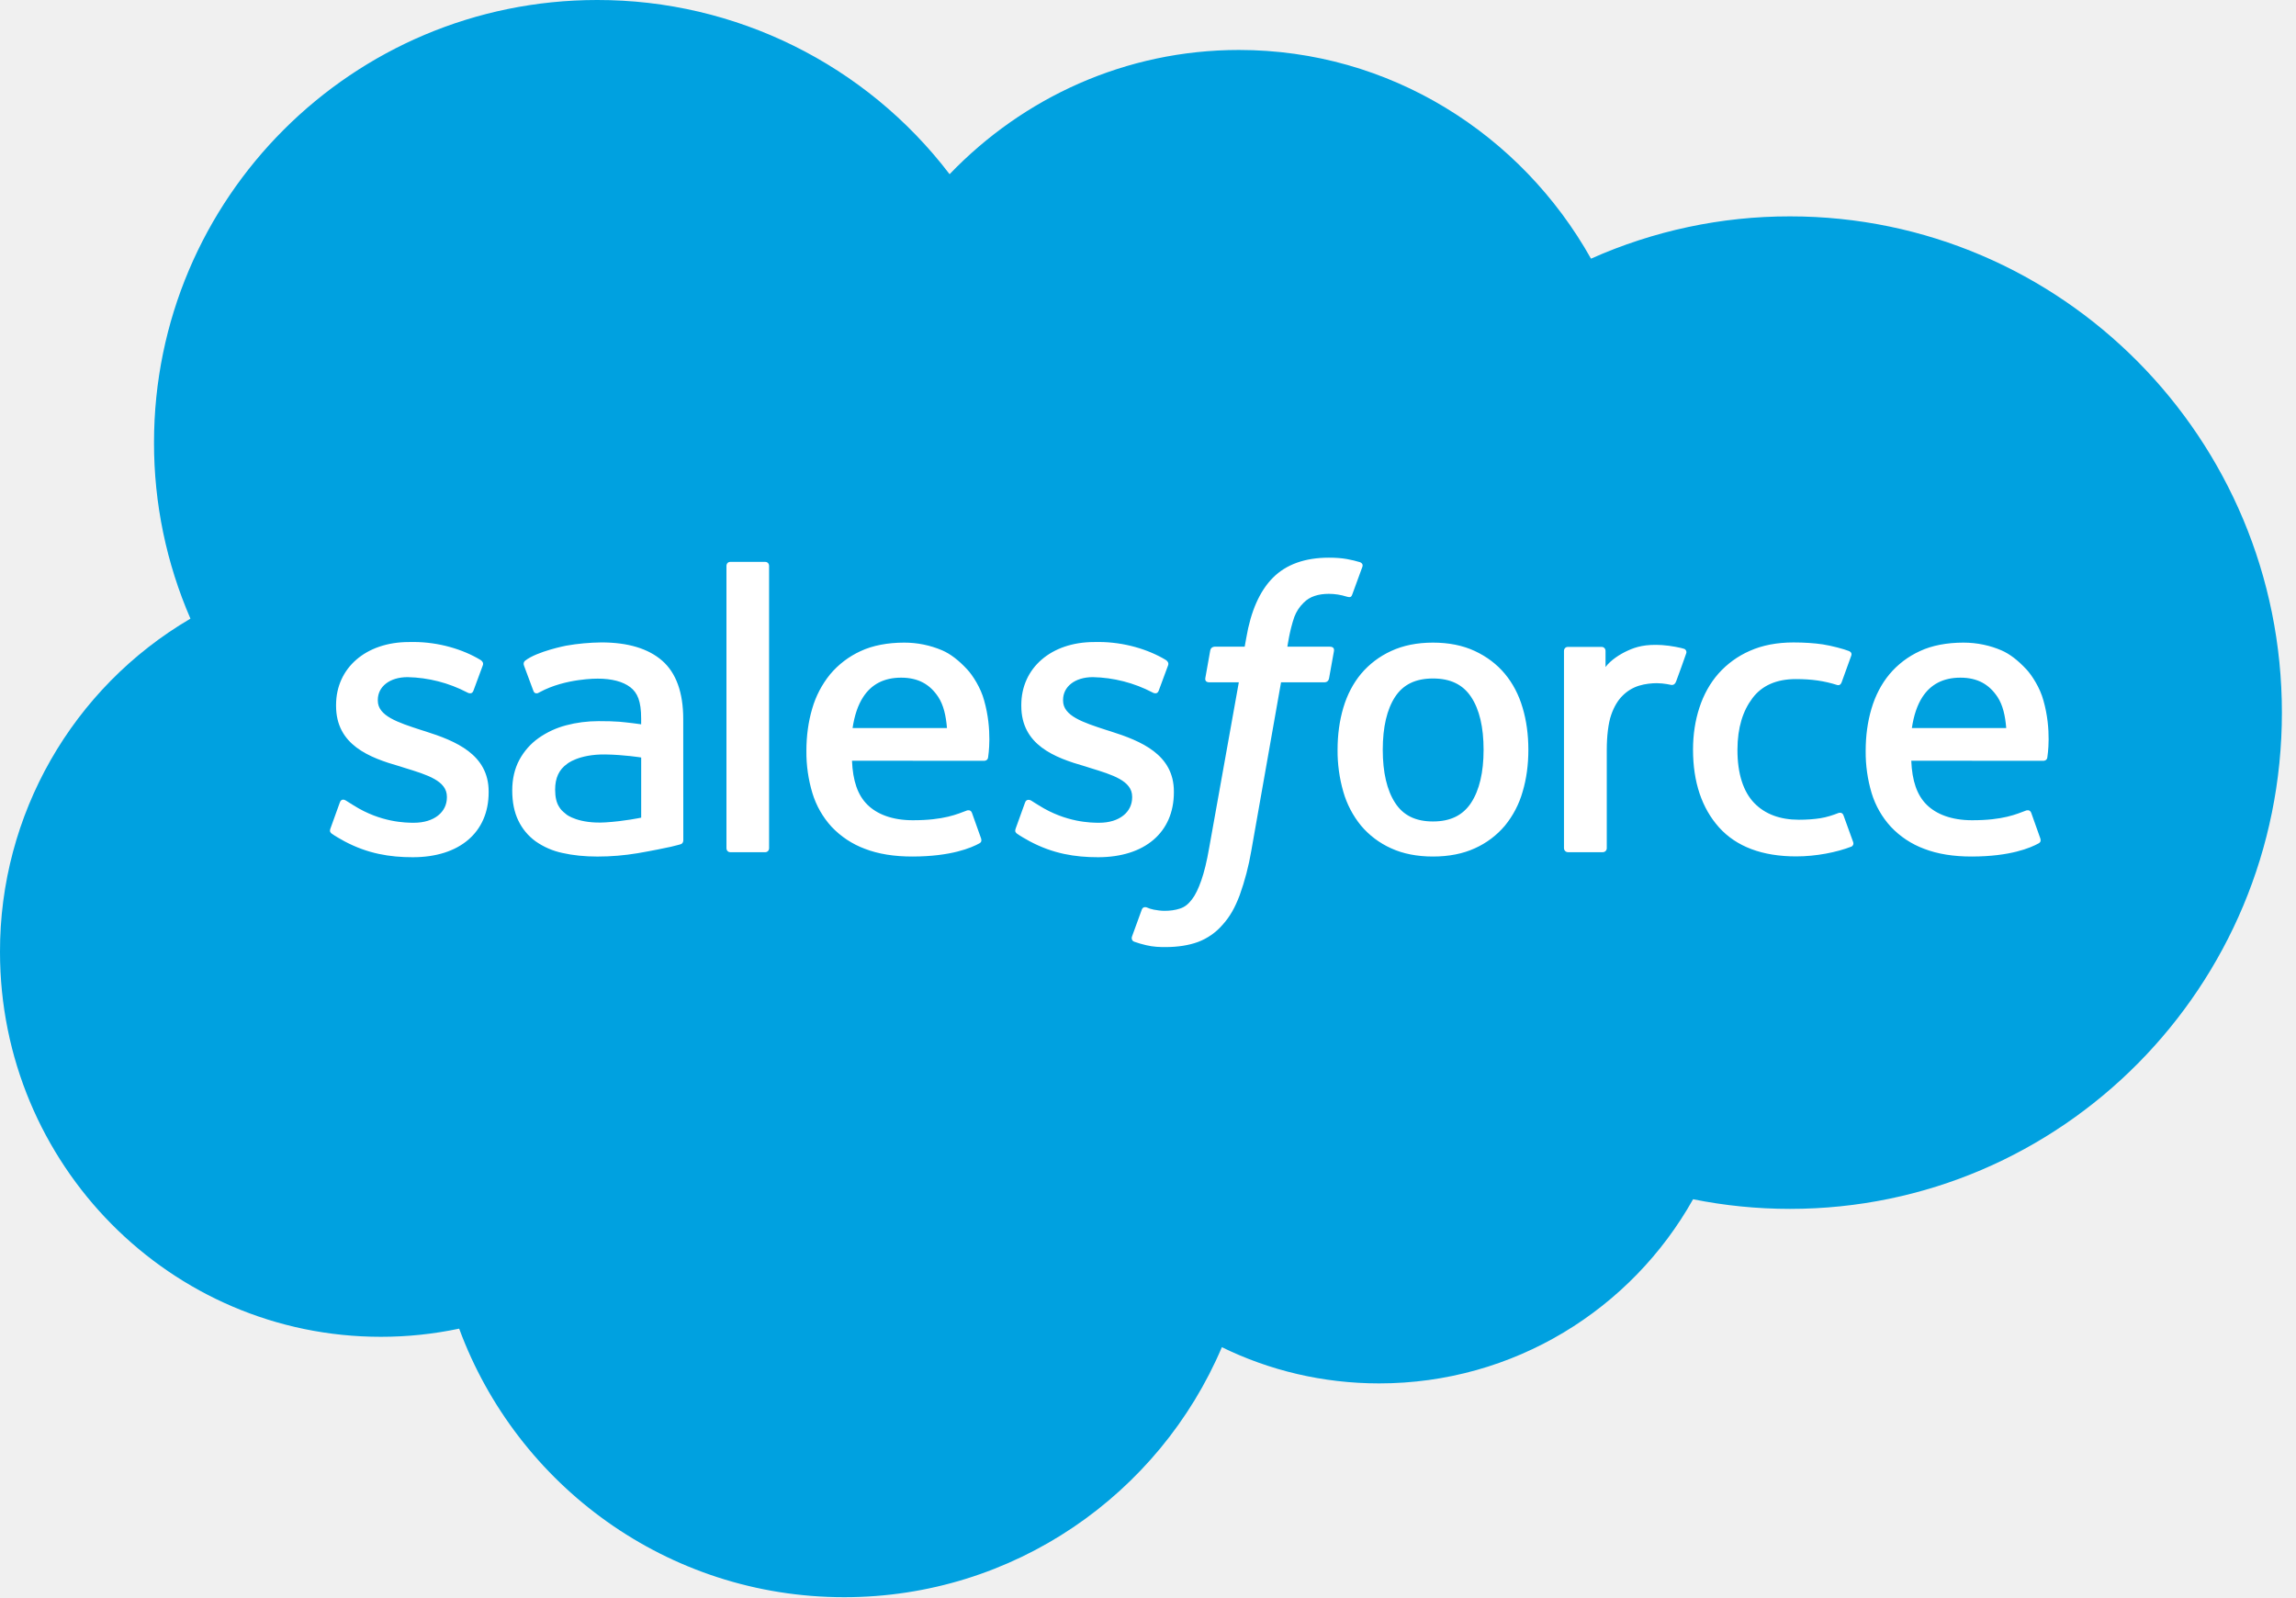
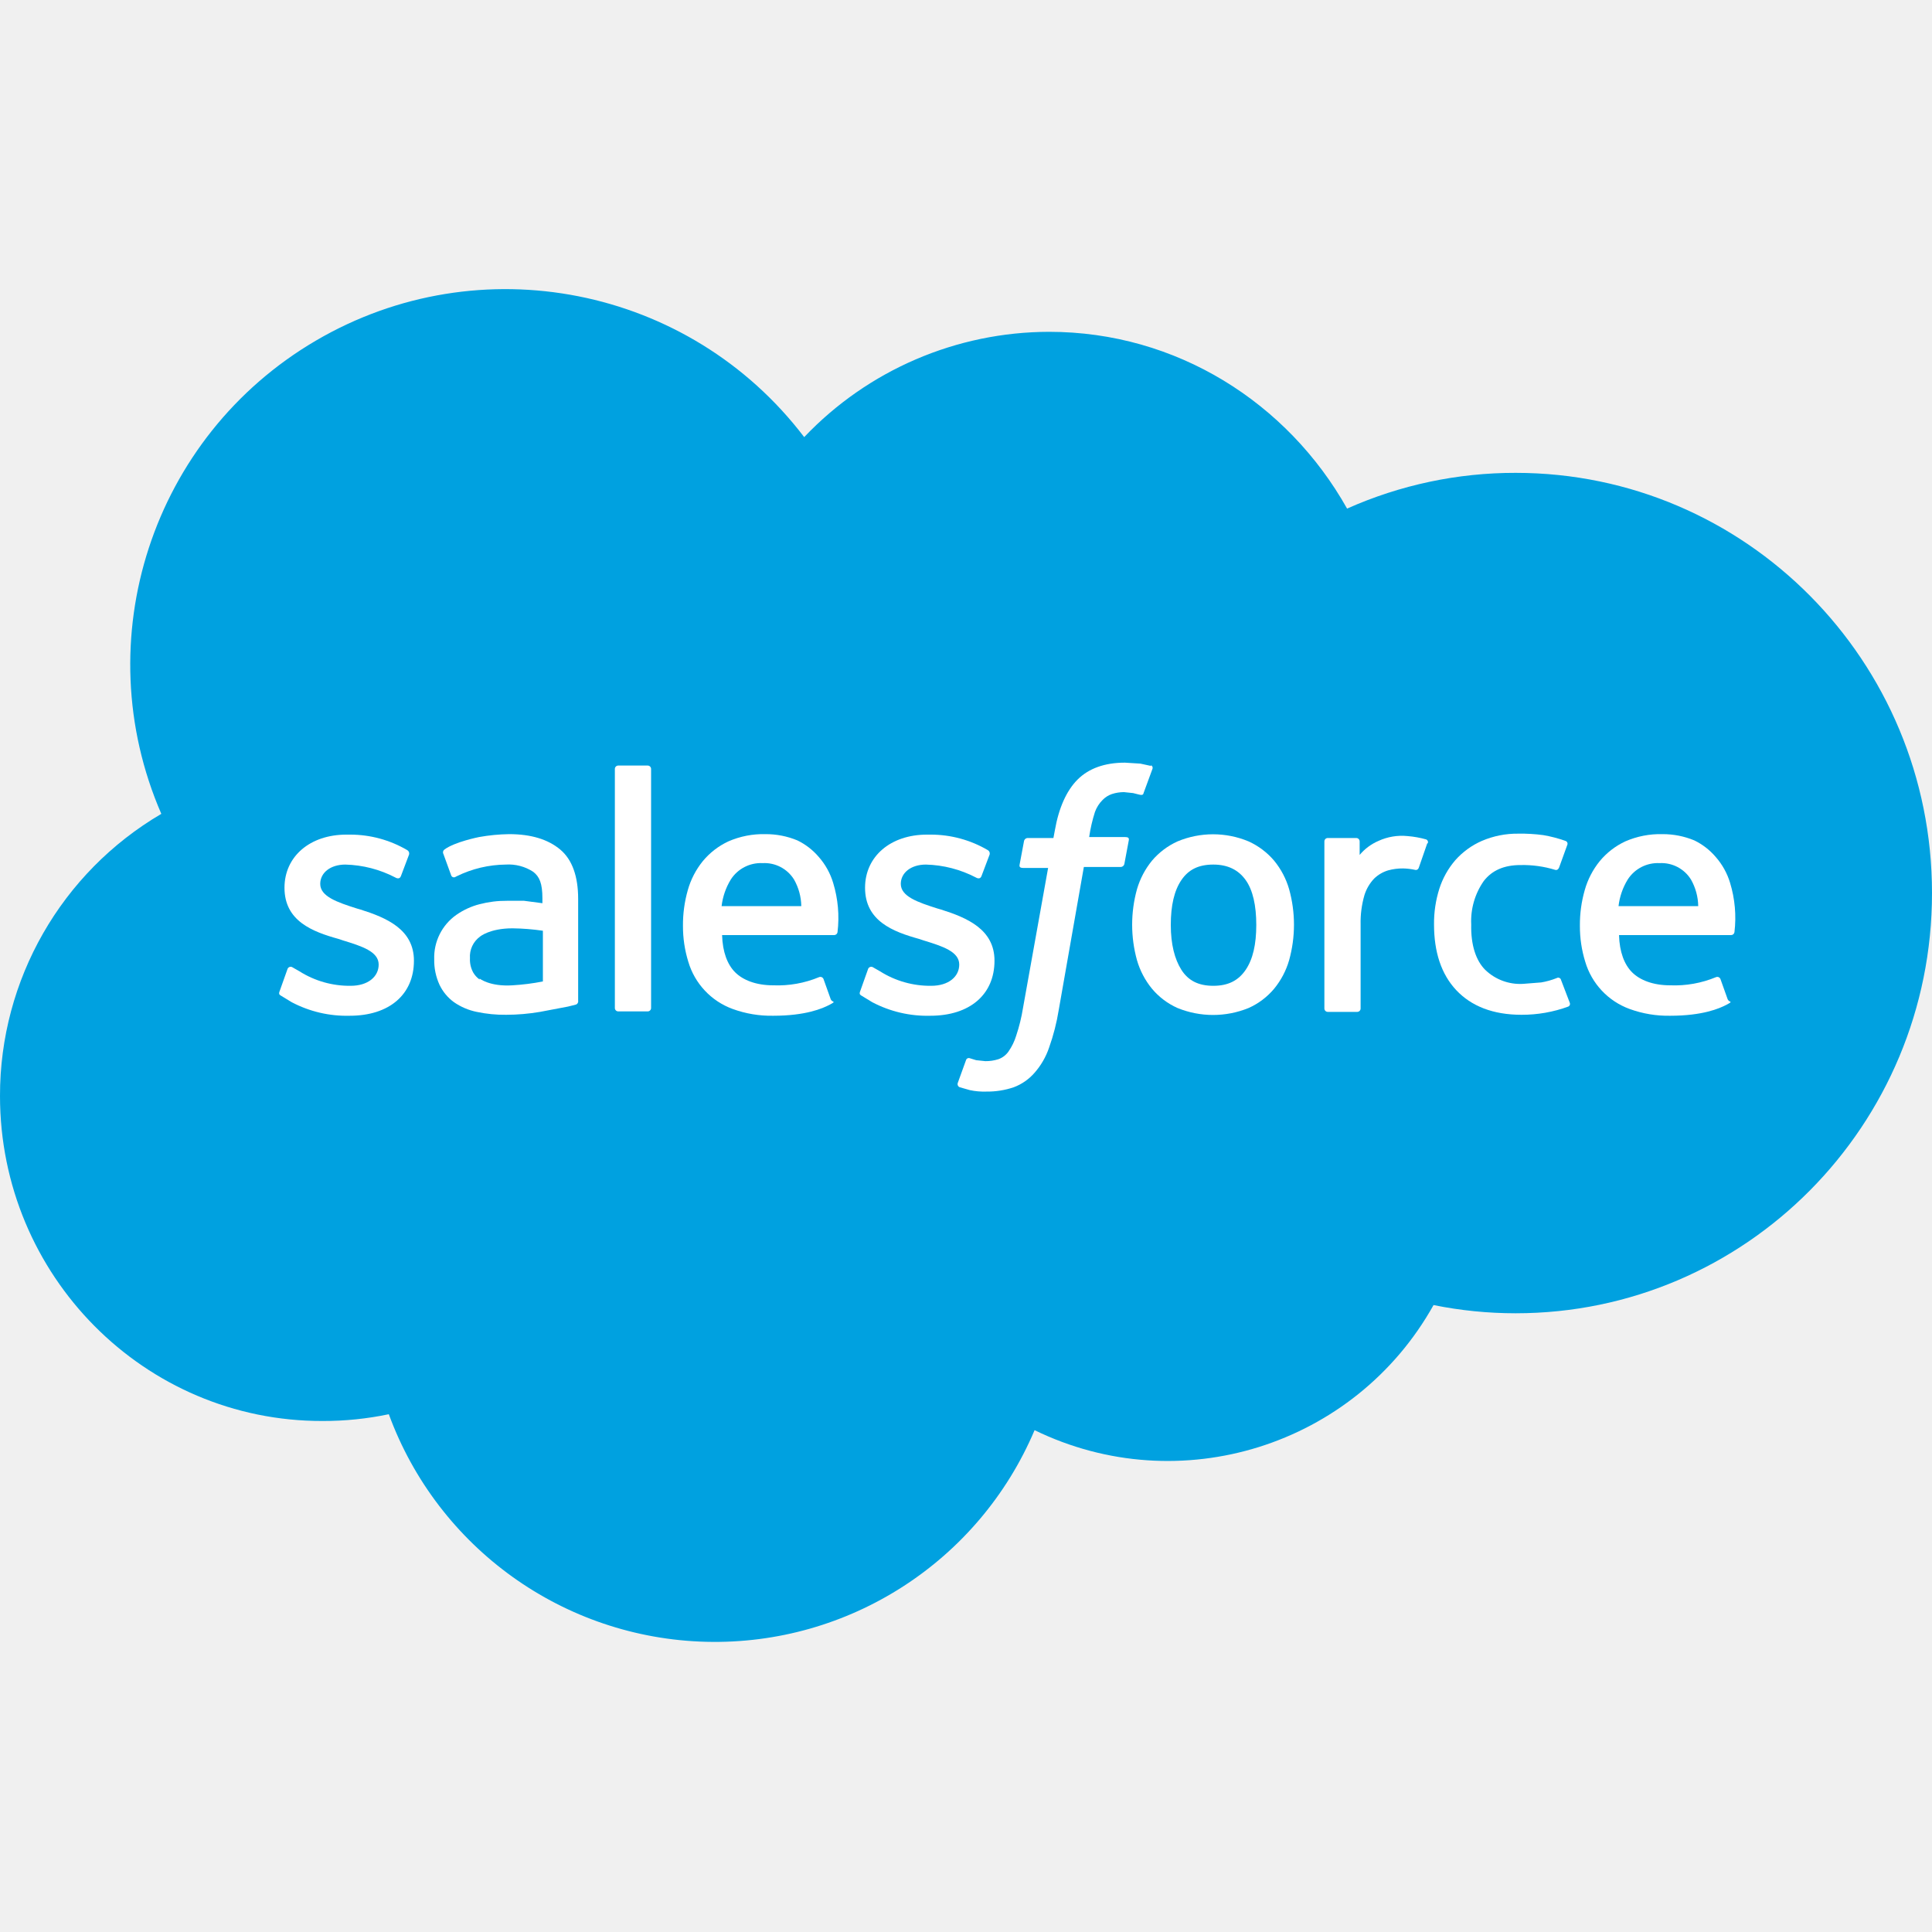
- <svg xmlns="http://www.w3.org/2000/svg" width="92" height="64" viewBox="0 0 92 64">
-   <g fill="none" fill-rule="evenodd">
-     <path fill="#00A1E0" d="M38.05 6.98c2.948-3.071 7.055-4.978 11.595-4.978 6.035 0 11.302 3.366 14.106 8.363a19.494 19.494 0 0 1 7.974-1.695c10.886 0 19.71 8.902 19.71 19.885 0 10.983-8.824 19.885-19.71 19.885-1.331 0-2.629-.133-3.884-.386-2.469 4.403-7.177 7.379-12.578 7.379-2.261 0-4.4-.52-6.303-1.451C46.456 59.872 40.623 64 33.826 64c-7.078 0-13.112-4.48-15.427-10.761a15.176 15.176 0 0 1-3.137.327C6.833 53.567 0 46.663 0 38.146a15.442 15.442 0 0 1 7.631-13.357 17.662 17.662 0 0 1-1.46-7.053C6.171 7.94 14.122 0 23.93 0a17.73 17.73 0 0 1 14.12 6.98" />
-     <path fill="#FFF" d="M13.244 33.19l.37-1.027c.059-.176.192-.118.246-.085.103.061.177.116.31.194 1.09.689 2.1.696 2.415.696.816 0 1.322-.432 1.322-1.015v-.03c0-.634-.78-.874-1.681-1.15l-.2-.064c-1.237-.352-2.56-.861-2.56-2.427v-.032c0-1.486 1.199-2.523 2.915-2.523l.188-.002c1.008 0 1.982.293 2.688.721.064.04.126.114.09.212l-.38 1.027c-.067.175-.25.059-.25.059a5.41 5.41 0 0 0-2.382-.611c-.728 0-1.196.386-1.196.91v.033c0 .611.802.872 1.732 1.175l.16.05c1.233.39 2.549.93 2.549 2.415v.031c0 1.605-1.166 2.602-3.041 2.602-.921 0-1.802-.142-2.734-.637-.176-.102-.35-.19-.522-.315-.018-.026-.097-.057-.04-.207zm27.457 0l.371-1.027c.054-.168.211-.106.245-.085.102.063.178.116.31.194 1.092.689 2.1.696 2.418.696.813 0 1.32-.432 1.32-1.015v-.03c0-.634-.779-.874-1.68-1.15l-.2-.064c-1.239-.352-2.562-.861-2.562-2.427v-.032c0-1.486 1.2-2.523 2.916-2.523l.187-.002c1.008 0 1.983.293 2.69.721.062.04.125.114.09.212-.035.091-.347.931-.38 1.027-.069.175-.25.059-.25.059a5.41 5.41 0 0 0-2.383-.611c-.728 0-1.196.386-1.196.91v.033c0 .611.801.872 1.732 1.175l.16.05c1.233.39 2.548.93 2.548 2.415v.031c0 1.605-1.165 2.602-3.04 2.602-.922 0-1.803-.142-2.734-.637-.176-.102-.35-.19-.523-.315-.018-.026-.097-.057-.039-.207zm20.31-4.829c.154.516.23 1.083.23 1.682 0 .6-.076 1.165-.23 1.681a3.77 3.77 0 0 1-.71 1.361 3.384 3.384 0 0 1-1.204.906c-.48.22-1.044.33-1.678.33-.634 0-1.2-.11-1.678-.33a3.384 3.384 0 0 1-1.204-.906 3.793 3.793 0 0 1-.711-1.36 5.909 5.909 0 0 1-.23-1.682c0-.6.077-1.166.23-1.682.154-.52.393-.978.71-1.36a3.442 3.442 0 0 1 1.205-.914c.479-.224 1.042-.337 1.678-.337.636 0 1.199.113 1.678.337.478.223.884.53 1.204.914.318.382.558.84.71 1.36zm-1.564 1.682c0-.907-.168-1.62-.502-2.12-.33-.496-.83-.736-1.526-.736-.696 0-1.192.24-1.518.736-.327.5-.494 1.213-.494 2.12 0 .906.167 1.624.496 2.128.324.502.82.745 1.516.745.696 0 1.196-.244 1.526-.745.332-.504.502-1.222.502-2.128zm14.422 2.63l.384 1.062c.05.13-.063.187-.063.187-.593.23-1.416.394-2.217.394-1.358 0-2.398-.391-3.092-1.163-.69-.77-1.042-1.817-1.042-3.116 0-.601.087-1.17.257-1.685.17-.52.425-.978.761-1.36a3.613 3.613 0 0 1 1.261-.914c.5-.223 1.088-.335 1.744-.335.443 0 .837.027 1.175.077.361.056.842.186 1.045.265.037.014.14.064.098.185-.148.417-.249.689-.386 1.069-.06.162-.182.108-.182.108-.515-.162-1.009-.236-1.654-.236-.775 0-1.357.258-1.737.763-.384.509-.599 1.176-.602 2.063-.003.973.241 1.694.673 2.14.431.445 1.033.67 1.791.67.307 0 .597-.02.858-.061.258-.041.5-.121.728-.21 0 0 .147-.055.2.097zm8.01-4.607c.341 1.194.163 2.225.157 2.282-.013.136-.153.138-.153.138l-5.299-.004c.033.805.226 1.375.616 1.762.383.379.991.622 1.814.623 1.258.003 1.795-.25 2.176-.391 0 0 .145-.052.2.092l.345.971c.07.163.014.22-.045.253-.332.183-1.137.525-2.669.529-.743.003-1.39-.103-1.923-.31a3.502 3.502 0 0 1-1.333-.883 3.497 3.497 0 0 1-.769-1.347 5.713 5.713 0 0 1-.239-1.692c0-.6.077-1.17.232-1.691.155-.525.396-.988.717-1.377a3.479 3.479 0 0 1 1.221-.93c.486-.229 1.088-.341 1.75-.341.567 0 1.085.122 1.516.308.332.142.666.399 1.008.767.216.232.545.74.678 1.241zm-5.27 1.107h3.78c-.039-.486-.134-.922-.352-1.25-.332-.496-.79-.769-1.485-.769-.696 0-1.19.273-1.517.769-.214.328-.352.746-.427 1.25zm-37.175-1.107c.34 1.194.165 2.225.159 2.282-.014.136-.154.138-.154.138l-5.3-.004c.034.805.226 1.375.617 1.762.383.379.99.622 1.813.623 1.258.003 1.797-.25 2.177-.391 0 0 .145-.052.199.092l.346.971c.07.163.014.22-.044.253-.334.183-1.14.525-2.67.529-.744.003-1.391-.103-1.923-.31a3.514 3.514 0 0 1-1.334-.883 3.506 3.506 0 0 1-.767-1.347 5.68 5.68 0 0 1-.241-1.692c0-.6.078-1.17.232-1.691a3.88 3.88 0 0 1 .718-1.377 3.488 3.488 0 0 1 1.22-.93c.488-.229 1.09-.341 1.75-.341a3.85 3.85 0 0 1 1.518.308c.332.142.666.399 1.007.767.216.232.545.74.677 1.241zm-5.271 1.107h3.782c-.04-.486-.135-.922-.352-1.25-.33-.496-.79-.769-1.485-.769-.696 0-1.191.273-1.516.769-.216.328-.353.746-.43 1.25zm-9.346-.253s.418.037.874.103v-.224c0-.707-.147-1.04-.436-1.263-.296-.226-.738-.343-1.31-.343 0 0-1.29-.016-2.31.538-.047.028-.086.044-.086.044s-.128.045-.174-.086L21 26.681c-.058-.145.047-.211.047-.211.477-.372 1.633-.597 1.633-.597a8.711 8.711 0 0 1 1.421-.131c1.058 0 1.877.246 2.434.733.558.489.842 1.277.842 2.339l.003 4.848s.011.14-.122.172c0 0-.195.054-.37.095-.177.041-.815.171-1.336.259a9.744 9.744 0 0 1-1.61.134c-.515 0-.987-.048-1.403-.143a2.92 2.92 0 0 1-1.079-.468 2.192 2.192 0 0 1-.69-.829c-.163-.333-.245-.74-.245-1.21 0-.461.097-.872.284-1.222.188-.348.446-.643.77-.874a3.425 3.425 0 0 1 1.105-.513c.413-.11.852-.167 1.306-.167.333 0 .611.007.827.024zm-2.109 3.724c-.003-.001.475.375 1.554.309.758-.046 1.43-.19 1.43-.19v-2.41s-.678-.111-1.439-.122c-1.079-.013-1.539.384-1.536.383-.318.226-.473.561-.473 1.025 0 .297.053.529.16.691.067.107.096.147.304.314zm44.855-6.455c-.05.145-.307.871-.4 1.112-.034.092-.09.155-.193.144 0 0-.304-.07-.582-.07-.191 0-.464.024-.71.1a1.586 1.586 0 0 0-.654.393c-.194.187-.351.45-.465.78-.116.332-.176.86-.176 1.39v3.948a.16.16 0 0 1-.16.161h-1.391a.162.162 0 0 1-.164-.16v-7.905c0-.089.065-.16.154-.16h1.357c.09 0 .154.071.154.16v.646c.203-.272.567-.512.896-.66.33-.15.699-.26 1.366-.22.347.021.798.116.889.151a.144.144 0 0 1 .079.19zm-13.07-3.663c.037.015.138.064.098.184l-.407 1.113c-.034.084-.056.134-.229.082a2.388 2.388 0 0 0-.707-.11c-.21 0-.4.027-.568.083a1.084 1.084 0 0 0-.444.274 1.545 1.545 0 0 0-.372.566c-.195.56-.27 1.157-.28 1.195h1.694c.143 0 .188.066.174.171l-.198 1.102c-.032.16-.177.154-.177.154h-1.746l-1.193 6.756a10.426 10.426 0 0 1-.466 1.78c-.187.489-.38.846-.69 1.187a2.43 2.43 0 0 1-.979.682c-.367.135-.813.204-1.3.204-.232 0-.482-.005-.777-.075a4.198 4.198 0 0 1-.485-.142c-.065-.023-.118-.106-.08-.212.036-.105.35-.964.392-1.077.054-.136.192-.084.192-.084.094.04.16.066.285.091.127.025.297.047.426.047.231 0 .441-.028.624-.09.22-.071.35-.2.484-.372.14-.181.254-.426.371-.755.117-.333.224-.773.316-1.306l1.188-6.633h-1.17c-.14 0-.188-.066-.172-.172l.196-1.102c.031-.16.18-.154.18-.154h1.201l.065-.358c.18-1.064.537-1.873 1.065-2.404.531-.535 1.286-.805 2.244-.805.274 0 .516.018.721.055.201.038.354.073.524.125zM30.817 33.986c0 .09-.062.161-.152.161H29.26c-.09 0-.151-.072-.151-.16V22.674c0-.087.062-.159.15-.159h1.406c.09 0 .152.072.152.16v11.311z" />
+ <svg xmlns="http://www.w3.org/2000/svg" id="Layer_1" data-name="Layer 1" viewBox="0 0 400 400">
+   <defs>
+     <style>
+       .cls-1 {
+         fill: #00a1e0;
+       }
+ 
+       .cls-2, .cls-3 {
+         fill: #fff;
+       }
+ 
+       .cls-3 {
+         fill-rule: evenodd;
+       }
+     </style>
+   </defs>
+   <g>
+     <path class="cls-1" d="M166.5,90.5a70.1,70.1,0,0,1,50.7-21.8c26.4,0,49.4,14.7,61.7,36.6a85.3,85.3,0,0,1,34.9-7.4c47.6,0,86.2,38.9,86.2,87s-38.6,87-86.2,87a85.6,85.6,0,0,1-17-1.7,63,63,0,0,1-82.6,25.9,71.9,71.9,0,0,1-133.7-3.3,66,66,0,0,1-13.7,1.4C29.9,294.3,0,264.1,0,226.9a67.6,67.6,0,0,1,33.4-58.4A77.7,77.7,0,0,1,166.5,90.5" />
+     <path class="cls-2" d="M57.9,205.2c-.3.7.1.8.2.9l2.3,1.4a24.4,24.4,0,0,0,12,2.8c8.2,0,13.3-4.4,13.3-11.4h0c0-6.5-5.7-8.9-11.1-10.6l-.7-.2c-4.1-1.3-7.6-2.5-7.6-5.1h0c0-2.3,2.1-4,5.2-4a23.7,23.7,0,0,1,10.4,2.7s.8.5,1.1-.3l1.7-4.5a.8.8,0,0,0-.4-.9,23.3,23.3,0,0,0-11.8-3.2h-.8c-7.5,0-12.8,4.5-12.8,11h0c0,6.9,5.8,9.1,11.2,10.6l.9.3c3.9,1.2,7.4,2.3,7.4,5h0c0,2.5-2.2,4.4-5.8,4.4a19.4,19.4,0,0,1-10.6-3l-1.4-.8a.7.7,0,0,0-1.1.4Z" />
+     <path class="cls-2" d="M178.1,205.2c-.3.7.1.8.2.9l2.3,1.4a24.4,24.4,0,0,0,12,2.8c8.2,0,13.3-4.4,13.3-11.4h0c0-6.5-5.7-8.9-11.1-10.6l-.7-.2c-4.1-1.3-7.6-2.5-7.6-5.1h0c0-2.3,2.1-4,5.2-4a23.7,23.7,0,0,1,10.4,2.7s.8.5,1.1-.3l1.7-4.5a.8.8,0,0,0-.4-.9,23.3,23.3,0,0,0-11.8-3.2h-.8c-7.5,0-12.8,4.5-12.8,11h0c0,6.9,5.8,9.1,11.2,10.6l.9.3c3.9,1.2,7.4,2.3,7.4,5h0c0,2.5-2.2,4.4-5.8,4.4a19.4,19.4,0,0,1-10.6-3l-1.4-.8a.7.7,0,0,0-1.1.4Z" />
+     <path class="cls-2" d="M266.9,184.1a16.5,16.5,0,0,0-3.1-5.9,15.1,15.1,0,0,0-5.3-4,19.1,19.1,0,0,0-14.7,0,15.1,15.1,0,0,0-5.3,4,16.8,16.8,0,0,0-3.1,5.9,27.5,27.5,0,0,0,0,14.7,16.6,16.6,0,0,0,3.1,5.9,14.7,14.7,0,0,0,5.3,4,19.5,19.5,0,0,0,14.7,0,14.7,14.7,0,0,0,5.3-4,16.5,16.5,0,0,0,3.1-5.9,27.4,27.4,0,0,0,0-14.7m-6.8,7.4c0,4-.7,7.1-2.2,9.3s-3.6,3.3-6.7,3.3-5.2-1.1-6.6-3.3-2.2-5.3-2.2-9.3.7-7.1,2.2-9.3,3.6-3.2,6.6-3.2,5.2,1.1,6.7,3.2,2.2,5.3,2.2,9.3" />
+     <path class="cls-3" d="M323.2,202.9a.6.6,0,0,0-.9-.4,15.7,15.7,0,0,1-3.2.9l-3.8.3a10.4,10.4,0,0,1-7.8-2.9c-1.9-1.9-3-5.1-2.9-9.4a14.5,14.5,0,0,1,2.6-9c1.7-2.2,4.2-3.3,7.6-3.3a22.8,22.8,0,0,1,7.2,1s.5.2.8-.5l1.7-4.7a.6.6,0,0,0-.4-.8,26.7,26.7,0,0,0-4.6-1.2,34.3,34.3,0,0,0-5.1-.3,18.6,18.6,0,0,0-7.6,1.5,15.8,15.8,0,0,0-5.5,4,17,17,0,0,0-3.3,5.9,23.7,23.7,0,0,0-1.1,7.4c0,5.7,1.5,10.3,4.6,13.6s7.6,5.1,13.5,5.1a27.9,27.9,0,0,0,9.7-1.7.6.6,0,0,0,.3-.8Z" />
+     <path class="cls-3" d="M358.2,182.8a14.4,14.4,0,0,0-3-5.4,13.6,13.6,0,0,0-4.4-3.4,17,17,0,0,0-6.6-1.3,18.1,18.1,0,0,0-7.7,1.5,15.2,15.2,0,0,0-5.3,4.1,16.7,16.7,0,0,0-3.1,6,26,26,0,0,0-1,7.4,24.8,24.8,0,0,0,1.1,7.4,14.9,14.9,0,0,0,9.2,9.8,23.3,23.3,0,0,0,8.4,1.4c6.7,0,10.2-1.5,11.7-2.3s.5-.4.2-1.1l-1.5-4.2a.7.7,0,0,0-.9-.4,22.4,22.4,0,0,1-9.5,1.7c-3.6,0-6.3-1.1-7.9-2.7s-2.6-4.2-2.7-7.7h23.2a.7.7,0,0,0,.7-.6A24.9,24.9,0,0,0,358.2,182.8Zm-23.1,4.8a13.5,13.5,0,0,1,1.9-5.5,7.4,7.4,0,0,1,6.6-3.4,7.2,7.2,0,0,1,6.5,3.4,11.5,11.5,0,0,1,1.5,5.5Z" />
+     <path class="cls-3" d="M172.5,182.8a14.4,14.4,0,0,0-3-5.4,13.6,13.6,0,0,0-4.4-3.4,17,17,0,0,0-6.6-1.3,18.1,18.1,0,0,0-7.7,1.5,15.2,15.2,0,0,0-5.3,4.1,16.7,16.7,0,0,0-3.1,6,26.2,26.2,0,0,0-1,7.4,24.8,24.8,0,0,0,1.1,7.4,14.9,14.9,0,0,0,9.2,9.8,23.3,23.3,0,0,0,8.4,1.4c6.7,0,10.2-1.5,11.7-2.3s.5-.4.2-1.1l-1.5-4.2a.7.7,0,0,0-.9-.4,22.4,22.4,0,0,1-9.5,1.7c-3.6,0-6.3-1.1-7.9-2.7s-2.6-4.2-2.7-7.7h23.2a.7.7,0,0,0,.7-.6A24.8,24.8,0,0,0,172.5,182.8Zm-23.1,4.8a13.6,13.6,0,0,1,1.9-5.5,7.4,7.4,0,0,1,6.6-3.4,7.2,7.2,0,0,1,6.5,3.4,11.5,11.5,0,0,1,1.5,5.5Z" />
+     <path class="cls-2" d="M108.6,186.5h-3.6a22,22,0,0,0-5.7.7,14.9,14.9,0,0,0-4.8,2.2,10.8,10.8,0,0,0-4.6,9.2,12.1,12.1,0,0,0,1.1,5.3,9.5,9.5,0,0,0,3,3.6,12.7,12.7,0,0,0,4.7,2,27.7,27.7,0,0,0,6.1.6,41.9,41.9,0,0,0,7-.6l5.8-1.1,1.6-.4a.7.7,0,0,0,.5-.8V186.1c0-4.6-1.2-8.1-3.7-10.2s-6-3.2-10.6-3.2a38.1,38.1,0,0,0-6.2.6s-5.1,1-7.2,2.6a.7.7,0,0,0-.2.9l1.6,4.4a.6.6,0,0,0,.8.4l.4-.2a23.5,23.5,0,0,1,10.1-2.4,9.3,9.3,0,0,1,5.7,1.5c1.3,1,1.9,2.4,1.9,5.5v1l-3.8-.5m-9.2,16.3a4.7,4.7,0,0,1-1.3-1.4,5.6,5.6,0,0,1-.7-3,5.1,5.1,0,0,1,2.1-4.5s2-1.7,6.7-1.7a47.6,47.6,0,0,1,6.3.5v10.5h0a47.1,47.1,0,0,1-6.3.8c-4.7.3-6.8-1.4-6.8-1.4" />
+     <path class="cls-3" d="M295.6,174.6a.6.6,0,0,0-.3-.8,20.1,20.1,0,0,0-3.9-.7,11.6,11.6,0,0,0-6,1,10.5,10.5,0,0,0-3.9,2.9v-2.8a.7.7,0,0,0-.7-.7h-5.9a.7.7,0,0,0-.7.7v34.6a.7.7,0,0,0,.7.7H281a.7.7,0,0,0,.7-.7V191.4a20.2,20.2,0,0,1,.8-6.1,8.8,8.8,0,0,1,2-3.4,7.1,7.1,0,0,1,2.9-1.7,11.2,11.2,0,0,1,3.1-.4,13,13,0,0,1,2.5.3c.4.1.7-.2.8-.6l1.7-4.9" />
+     <path class="cls-3" d="M238.4,158.6l-2.3-.5-3.2-.2c-4.2,0-7.5,1.2-9.8,3.5s-3.9,5.9-4.7,10.5l-.3,1.6h-5.3a.8.8,0,0,0-.8.7l-.9,4.8c-.1.5.1.7.8.7h5.1l-5.2,29a35.9,35.9,0,0,1-1.4,5.7,11.7,11.7,0,0,1-1.6,3.3,4.3,4.3,0,0,1-2.1,1.6,8.6,8.6,0,0,1-2.7.4l-1.9-.2-1.3-.4a.6.6,0,0,0-.8.4l-1.7,4.7a.7.7,0,0,0,.4.9l2.1.6a14.1,14.1,0,0,0,3.4.3,17,17,0,0,0,5.7-.9,10.7,10.7,0,0,0,4.3-3,15.3,15.3,0,0,0,3-5.2,44,44,0,0,0,2-7.8l5.2-29.6h7.6a.8.8,0,0,0,.8-.7l.9-4.8c.1-.5-.1-.7-.8-.7h-7.4a32.2,32.2,0,0,1,1.2-5.2,6.8,6.8,0,0,1,1.6-2.5,4.9,4.9,0,0,1,1.9-1.2,8.1,8.1,0,0,1,2.5-.4l1.9.2,1.2.3c.8.2.9,0,1-.4l1.8-4.9a.6.6,0,0,0-.4-.8" />
+     <path class="cls-3" d="M134.8,208.7a.7.7,0,0,1-.7.7H128a.7.7,0,0,1-.7-.7V159.2a.7.7,0,0,1,.7-.7h6.1a.7.7,0,0,1,.7.7Z" />
  </g>
</svg>
